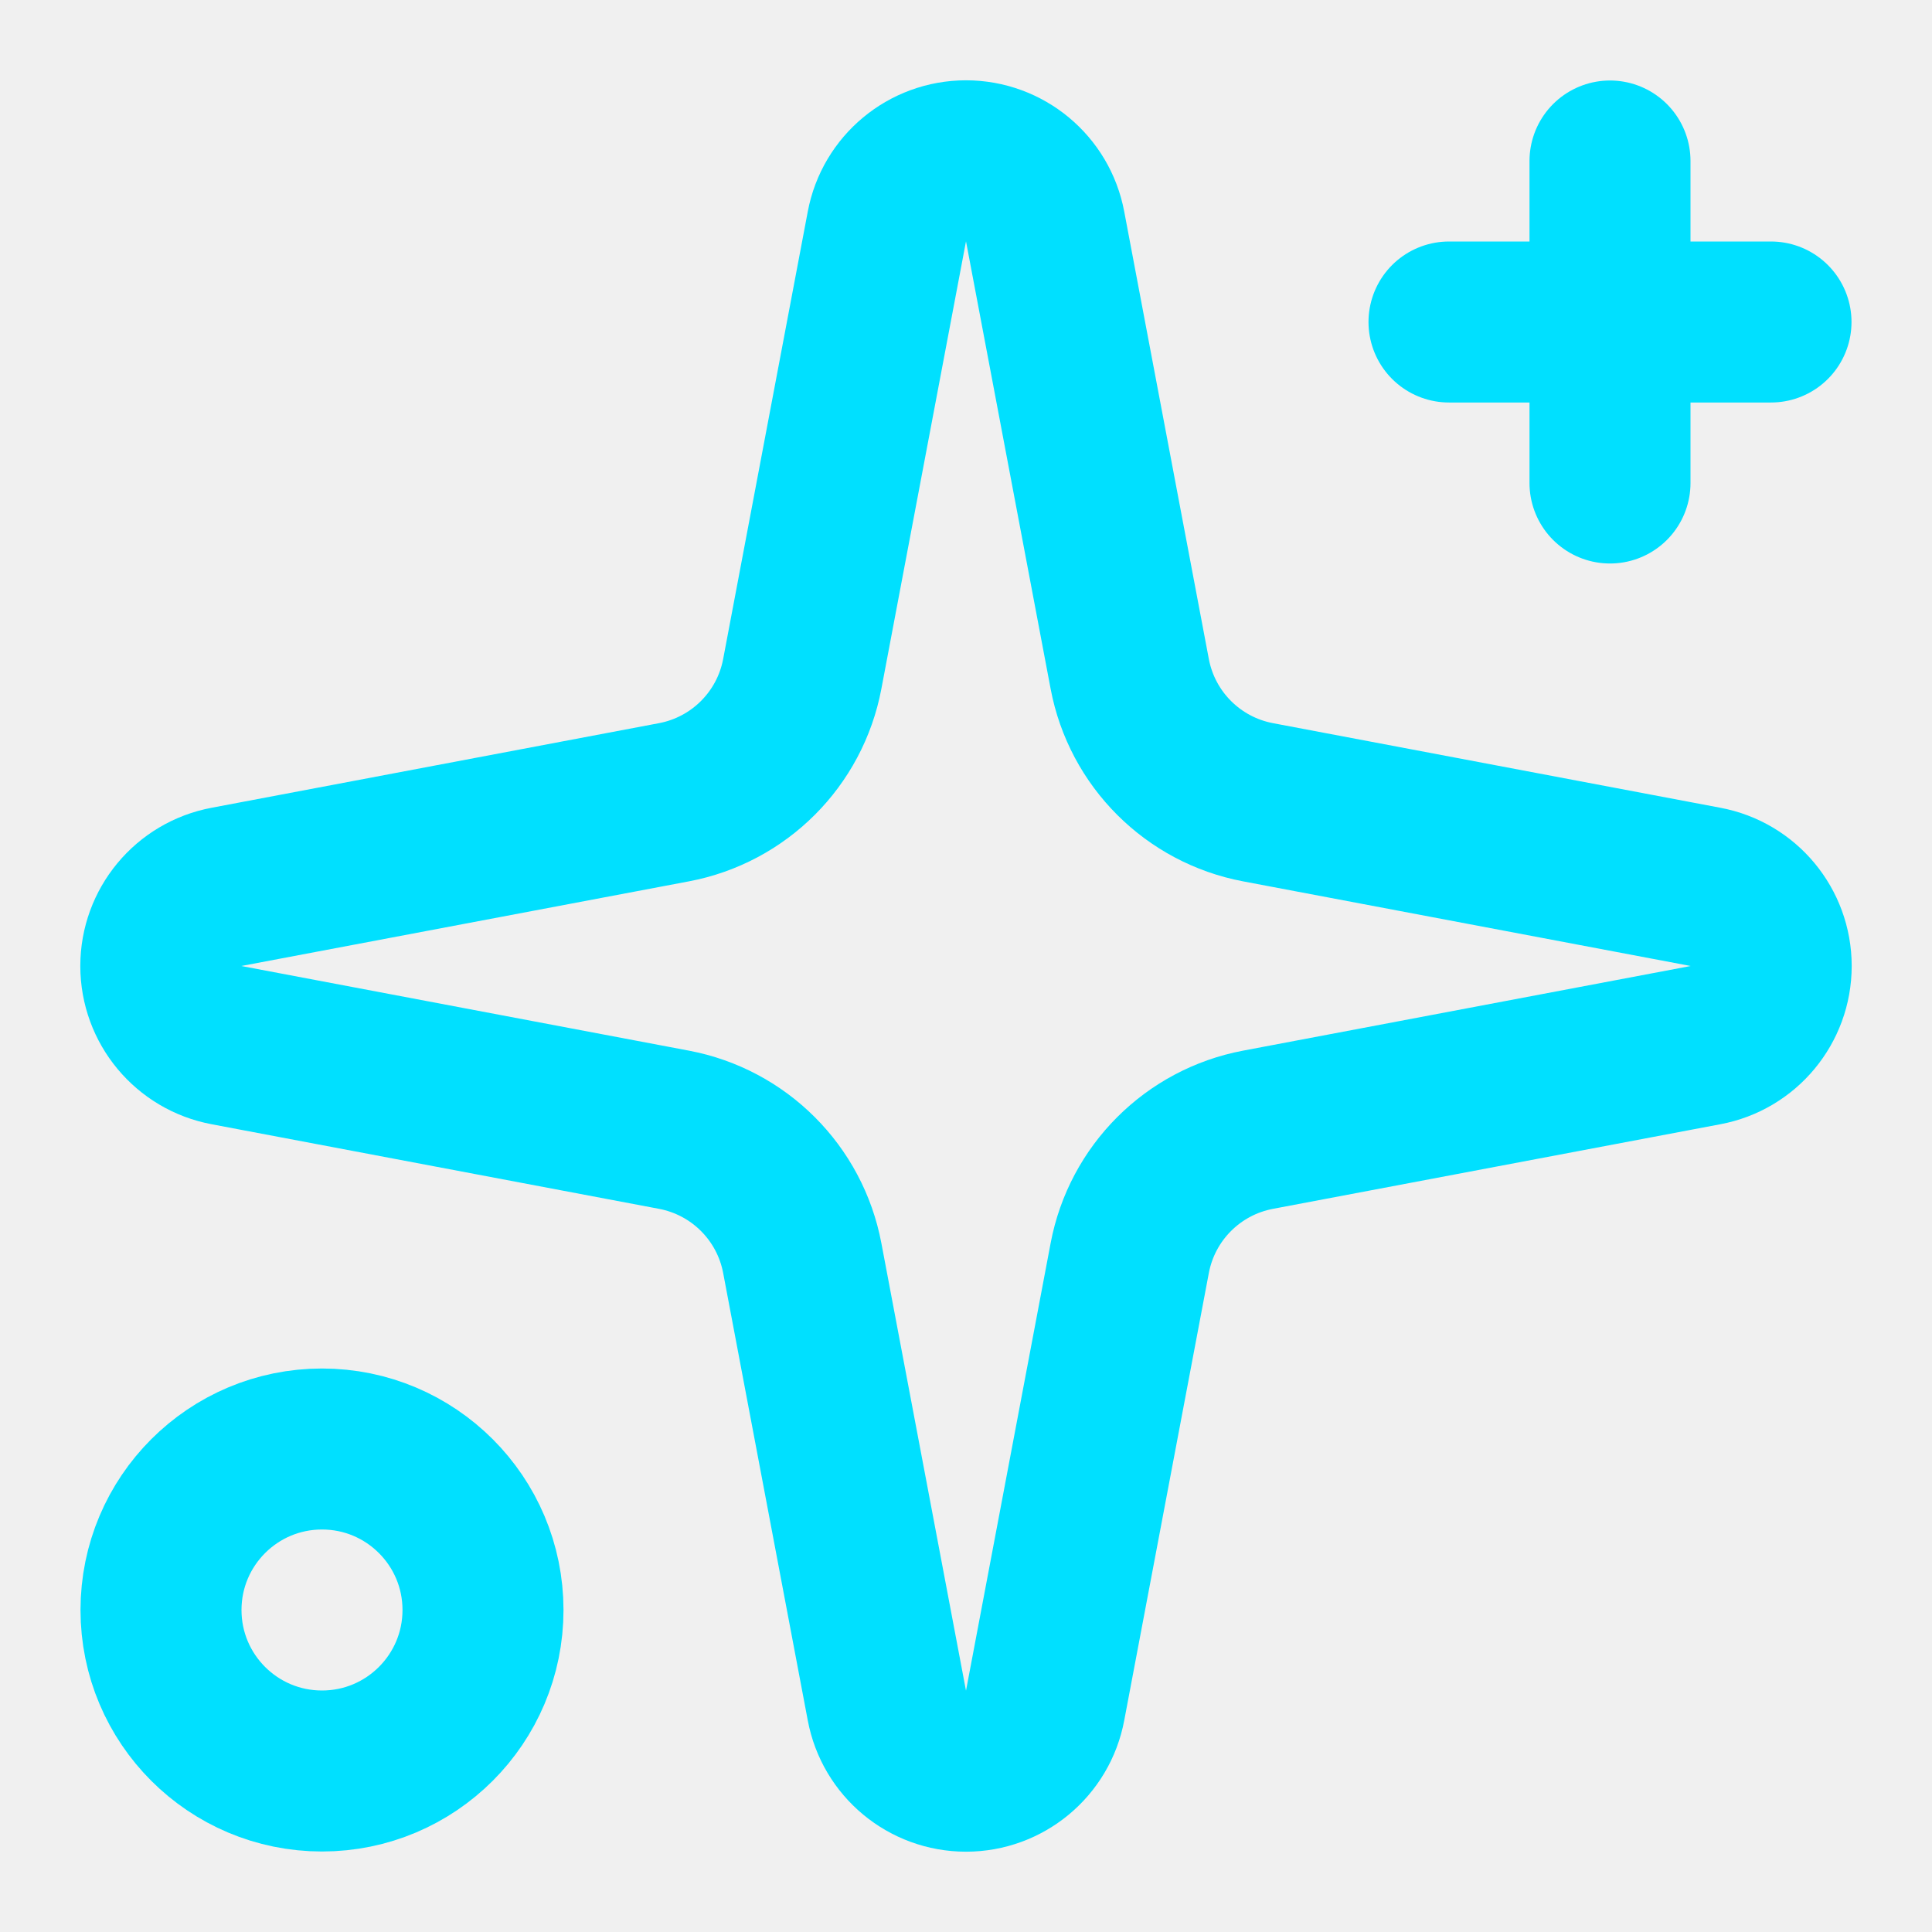
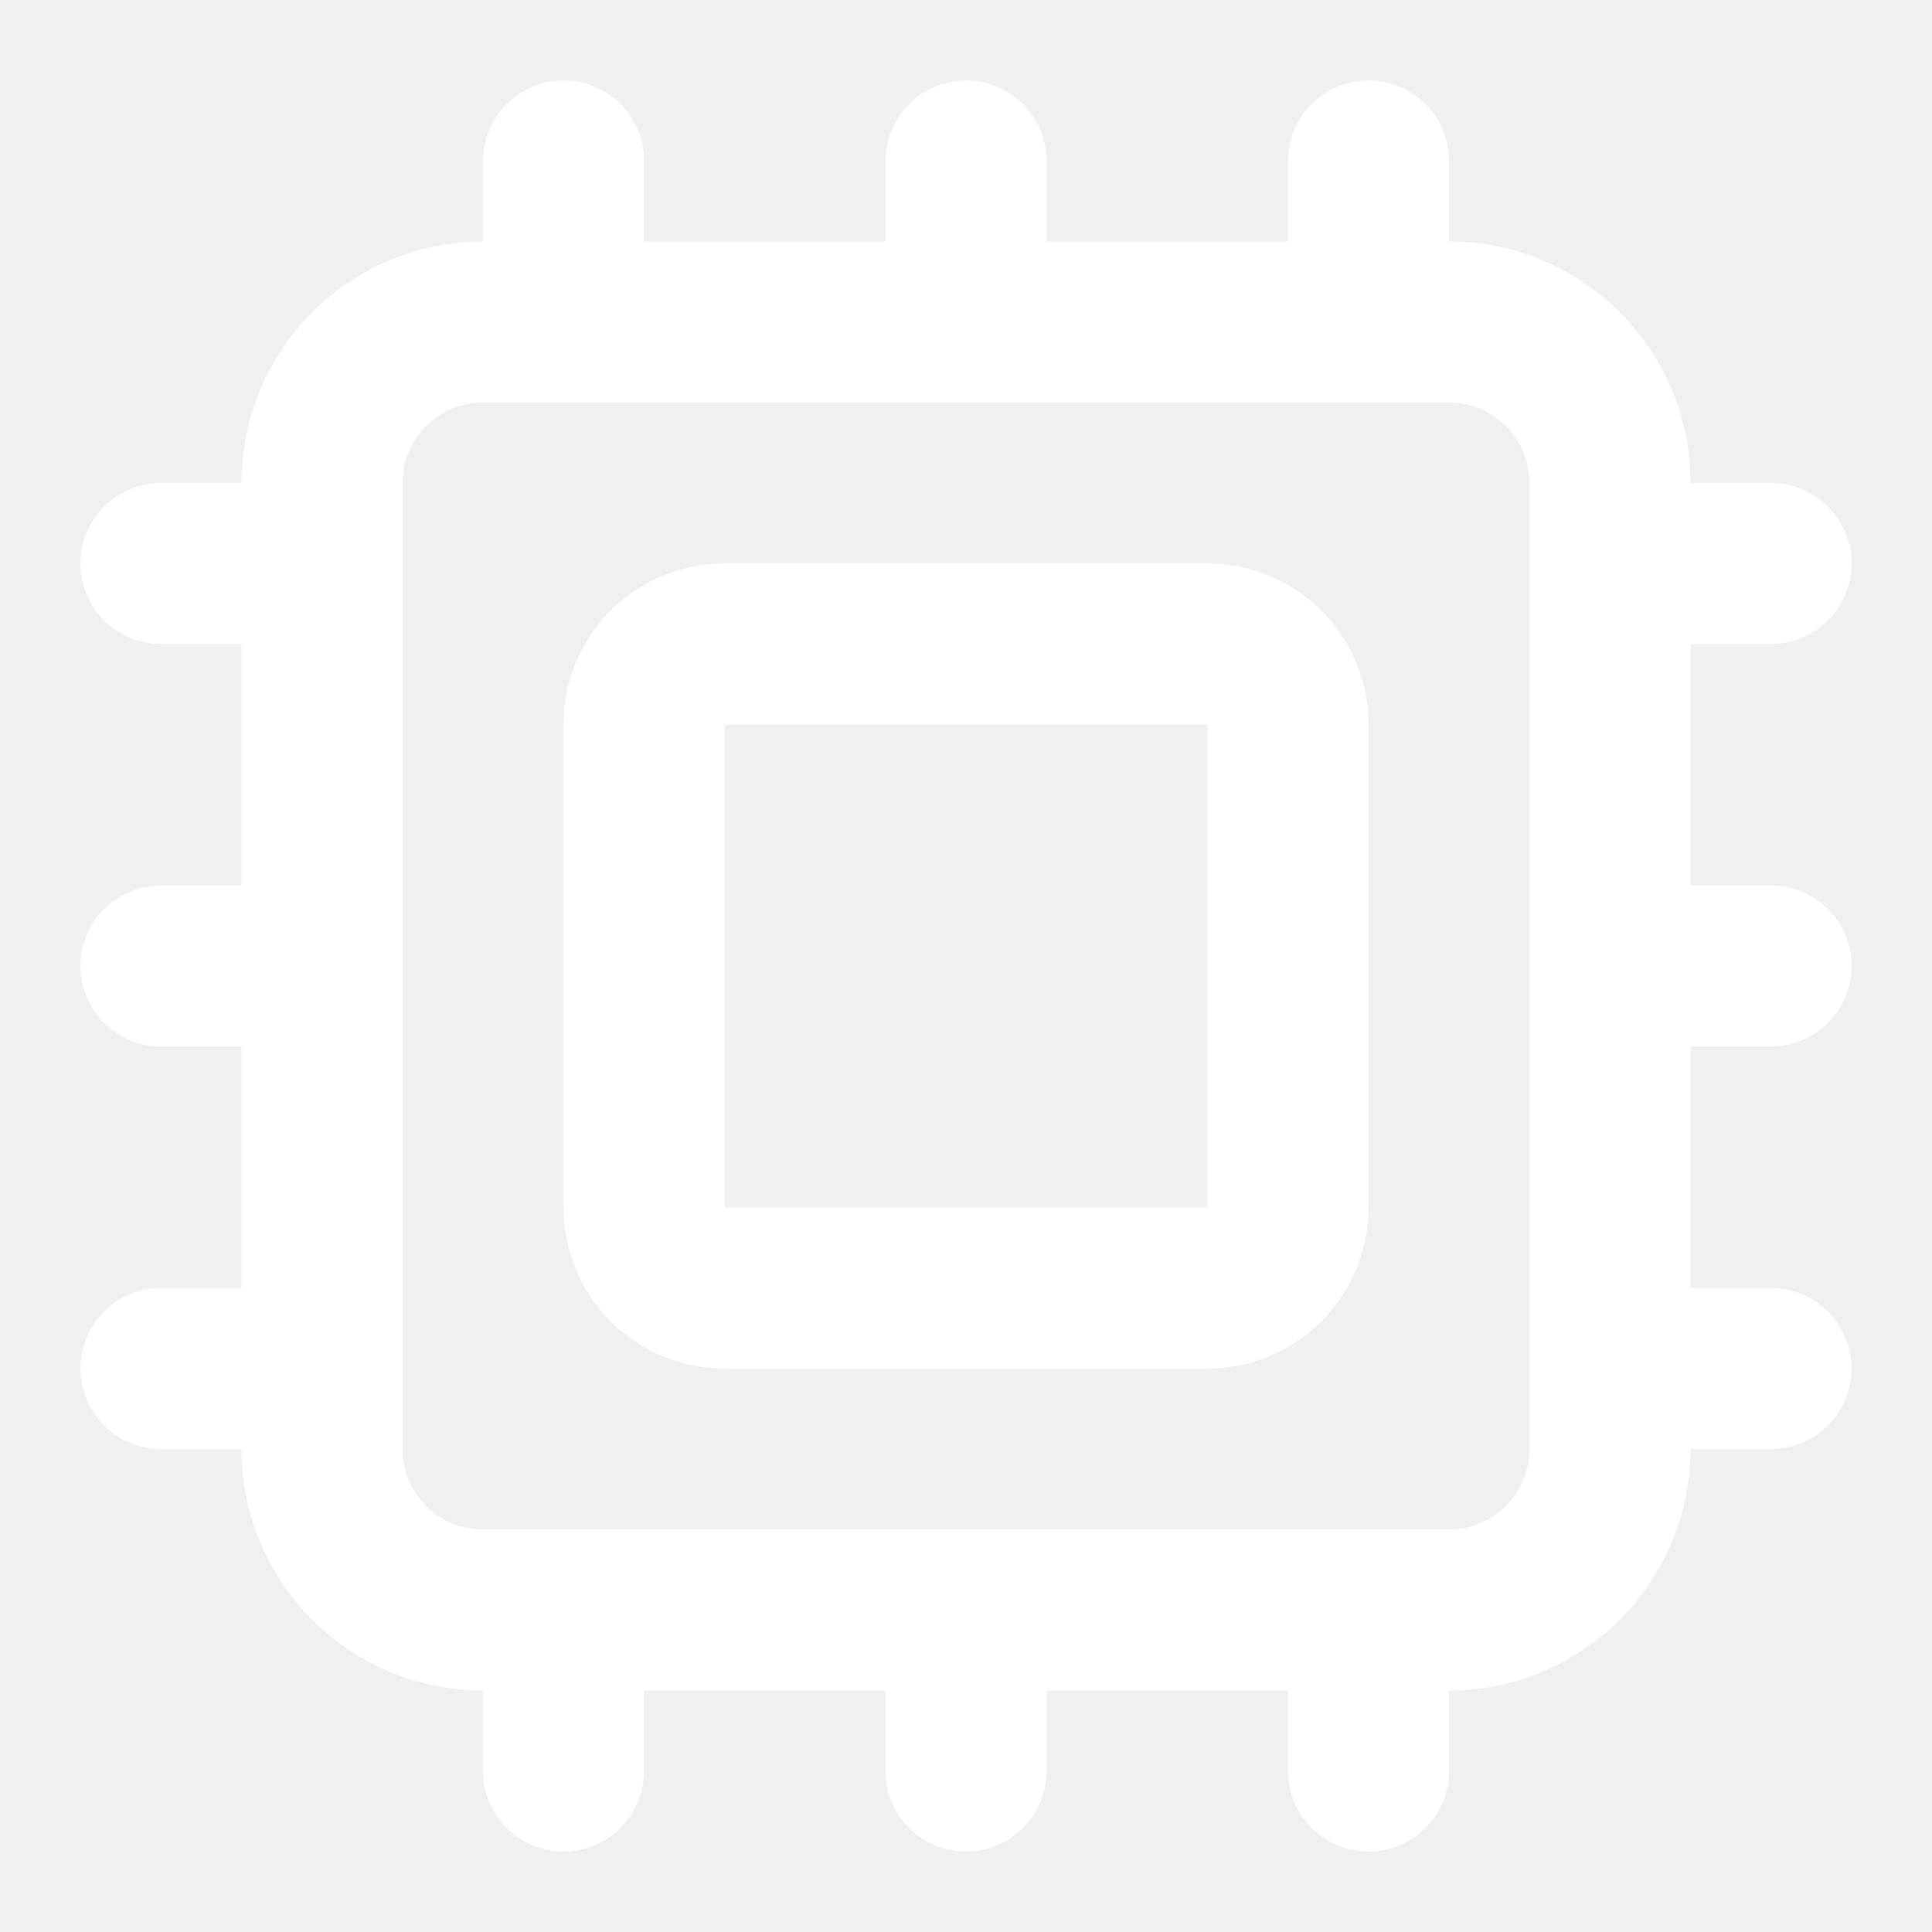
- <svg xmlns="http://www.w3.org/2000/svg" class="lucide lucide-sparkles" width="24" height="24" viewBox="0 0 24 24" fill="none" stroke="#00E0FF" stroke-width="2" stroke-linecap="round" stroke-linejoin="round">
-   <path d="M11.017 2.814a1 1 0 0 1 1.966 0l1.051 5.558a2 2 0 0 0 1.594 1.594l5.558 1.051a1 1 0 0 1 0 1.966l-5.558 1.051a2 2 0 0 0-1.594 1.594l-1.051 5.558a1 1 0 0 1-1.966 0l-1.051-5.558a2 2 0 0 0-1.594-1.594l-5.558-1.051a1 1 0 0 1 0-1.966l5.558-1.051a2 2 0 0 0 1.594-1.594z" />
-   <path d="M20 2v4" />
-   <path d="M22 4h-4" />
-   <circle cx="4" cy="20" r="2" />
+ <svg xmlns="http://www.w3.org/2000/svg" class="lucide lucide-cpu" width="24" height="24" viewBox="0 0 24 24" fill="none" stroke="#FFFFFF" stroke-width="2" stroke-linecap="round" stroke-linejoin="round">
+   <path d="M12 20v2" />
+   <path d="M12 2v2" />
+   <path d="M17 20v2" />
+   <path d="M17 2v2" />
+   <path d="M2 12h2" />
+   <path d="M2 17h2" />
+   <path d="M2 7h2" />
+   <path d="M20 12h2" />
+   <path d="M20 17h2" />
+   <path d="M20 7h2" />
+   <path d="M7 20v2" />
+   <path d="M7 2v2" />
+   <rect x="4" y="4" width="16" height="16" rx="2" />
+   <rect x="8" y="8" width="8" height="8" rx="1" />
</svg>
